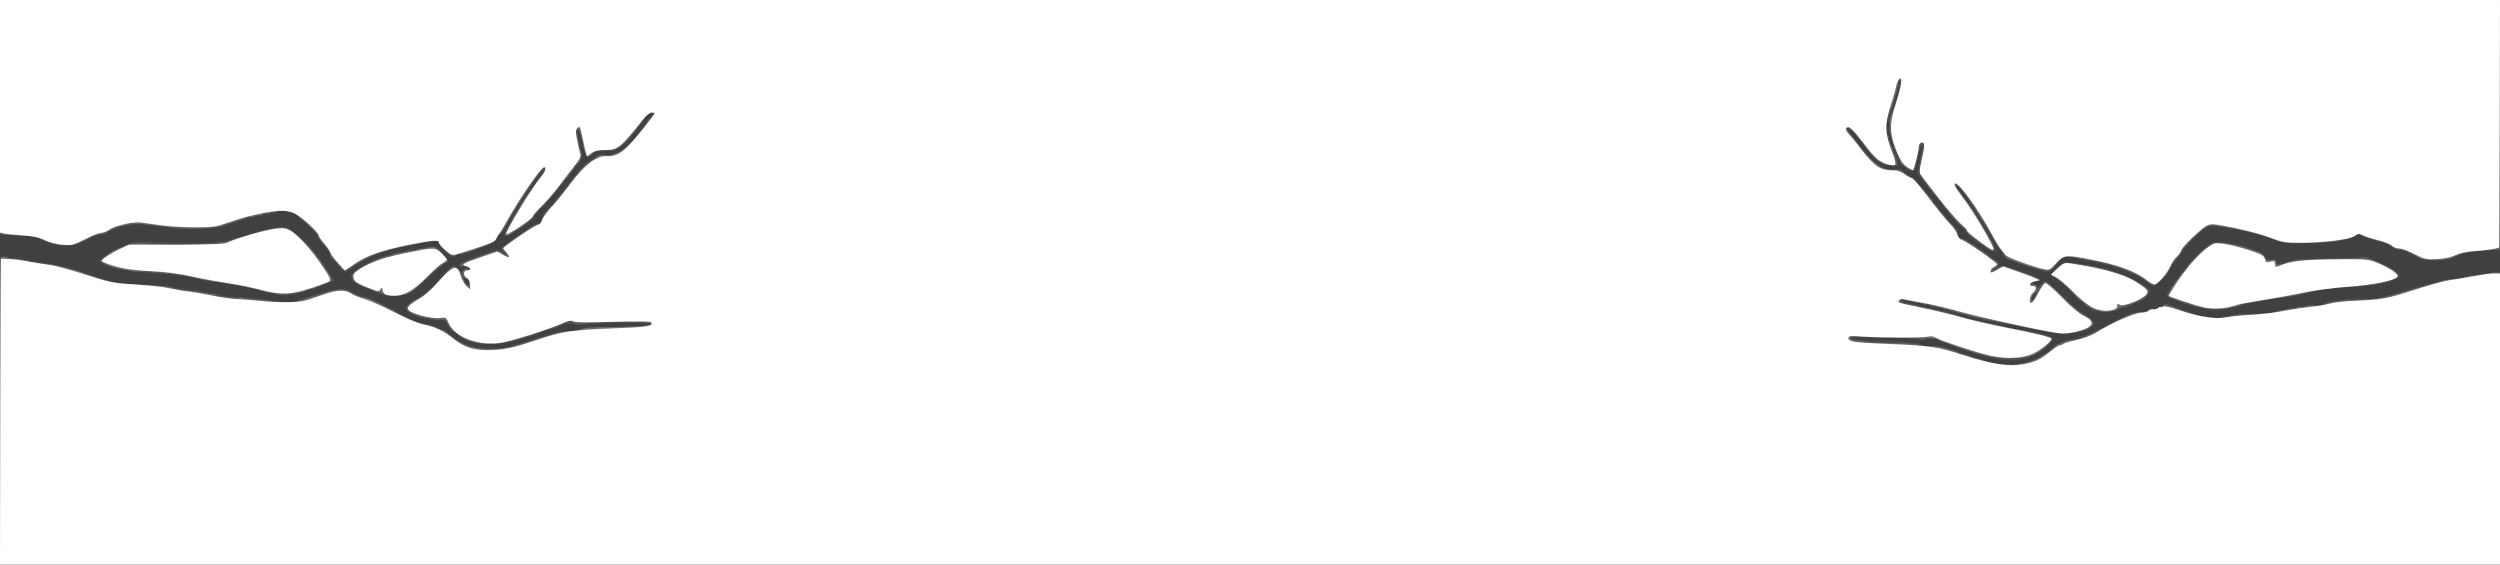
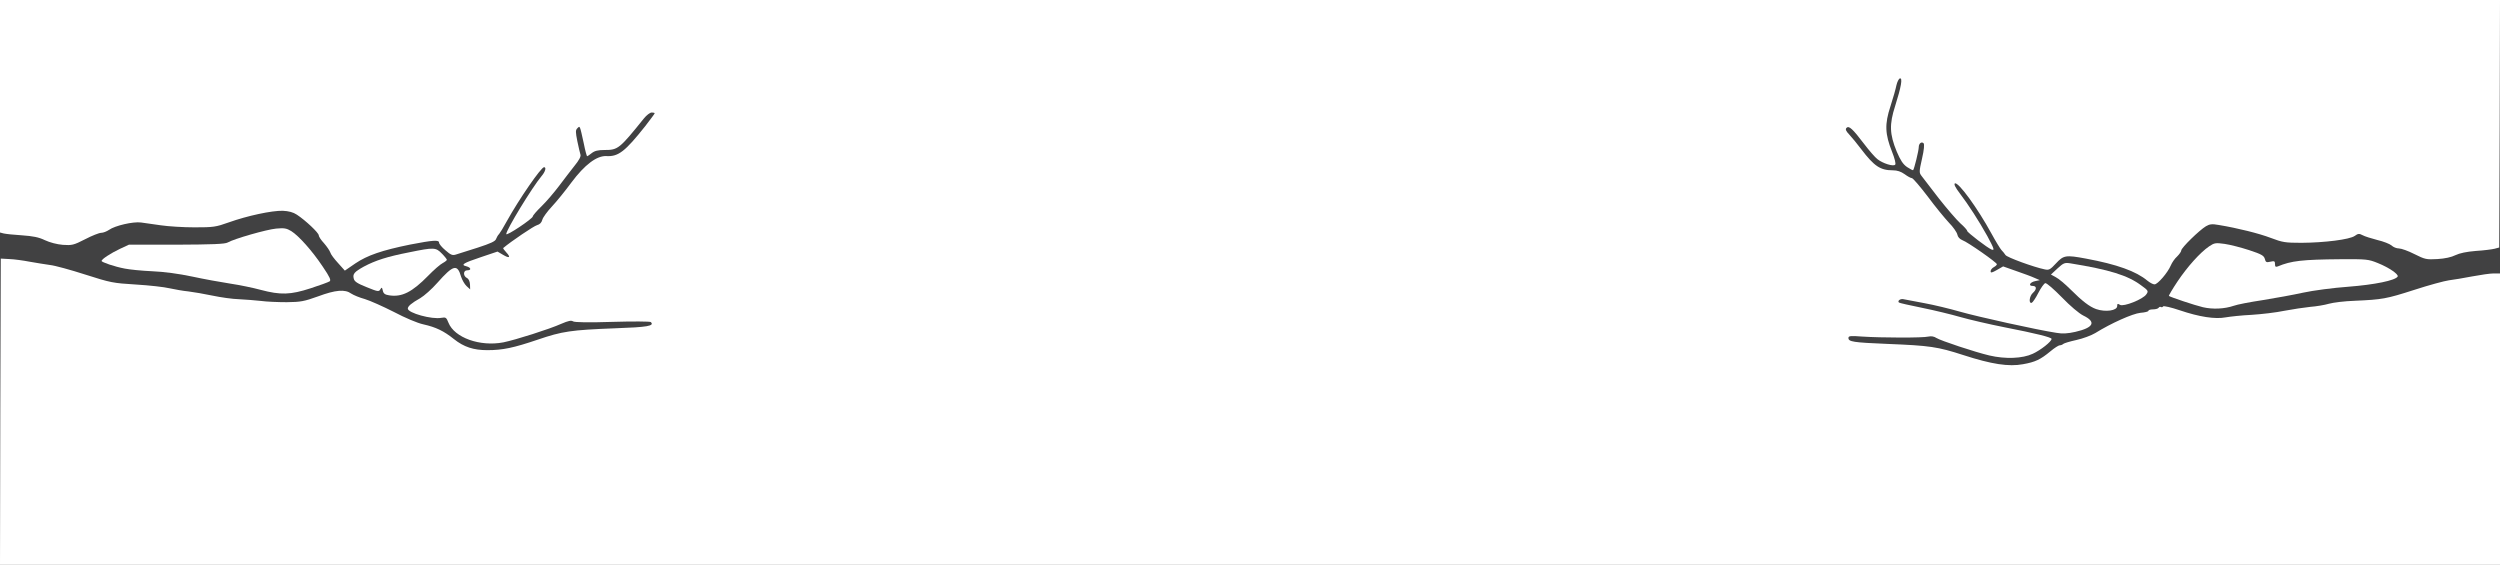
<svg xmlns="http://www.w3.org/2000/svg" version="1.0" width="1600px" height="361px" viewBox="0 0 16000 3610" preserveAspectRatio="xMidYMid meet">
-   <g id="layer101" fill="#404041" stroke="none">
+   <g id="layer101" fill="#414142" stroke="none">
    <path d="M0 1805 l0 -1805 8000 0 8000 0 0 1805 0 1805 -8000 0 -8000 0 0 -1805z" />
  </g>
-   <g id="layer102" fill="#4d4d4e" stroke="none">
-     <path d="M0 2625 l0 -985 29 0 c17 0 32 4 36 9 3 5 20 7 39 4 19 -3 36 -1 40 5 4 6 13 9 21 5 9 -3 21 0 29 6 7 6 16 8 19 5 3 -3 12 -2 19 2 7 5 27 9 43 10 82 6 138 18 258 59 222 74 218 73 382 75 66 1 147 8 180 15 33 8 91 17 128 20 37 4 115 17 173 30 57 13 110 22 117 19 17 -6 213 12 228 22 16 9 129 12 149 3 8 -4 68 -24 134 -45 128 -41 182 -45 226 -15 14 9 48 22 75 29 53 13 163 65 255 120 30 19 84 41 120 49 36 8 78 21 93 29 16 8 33 14 38 14 5 0 30 16 56 37 73 56 127 75 228 83 49 4 95 4 100 0 6 -4 26 -10 45 -14 19 -3 98 -27 175 -52 108 -36 154 -46 199 -45 34 0 66 -4 74 -11 10 -9 71 -13 199 -15 180 -1 270 -9 259 -21 -8 -7 -405 -4 -418 4 -5 3 -35 3 -67 -1 -35 -4 -66 -3 -77 4 -34 19 -335 112 -344 106 -5 -3 -11 -1 -14 4 -4 5 -19 10 -34 11 -58 4 -128 3 -163 -2 -73 -11 -181 -85 -193 -133 -5 -21 -10 -24 -36 -19 -40 8 -150 -13 -189 -37 -52 -31 -40 -62 41 -103 20 -10 47 -29 59 -42 12 -13 28 -24 36 -24 7 0 13 -4 13 -9 0 -16 111 -131 125 -131 8 0 23 12 34 26 15 20 21 22 21 10 0 -9 7 -16 16 -16 8 0 12 -5 9 -10 -4 -6 -15 -8 -26 -5 -13 4 -19 2 -19 -9 0 -9 21 -22 53 -34 116 -43 188 -64 203 -58 8 3 12 2 9 -4 -3 -5 14 -23 37 -40 146 -105 175 -124 193 -125 13 -1 23 -12 29 -33 5 -17 29 -53 54 -79 24 -26 72 -83 105 -125 33 -43 64 -78 69 -78 4 0 8 -7 8 -15 0 -8 9 -20 20 -27 11 -7 20 -18 20 -25 0 -7 4 -13 8 -13 5 0 30 -14 56 -32 41 -27 51 -30 68 -19 12 8 24 9 31 3 7 -5 24 -12 38 -15 40 -10 100 -63 147 -130 24 -34 54 -74 68 -88 17 -18 22 -29 14 -34 -11 -7 -50 21 -50 37 0 4 -25 41 -55 82 -69 93 -111 121 -185 121 -40 0 -65 6 -90 22 -41 26 -44 23 -61 -66 -6 -36 -15 -73 -20 -81 -14 -25 -11 23 7 101 10 45 12 74 6 82 -113 145 -205 257 -211 257 -5 0 -11 9 -14 21 -3 11 -15 23 -26 26 -12 3 -21 12 -21 19 0 8 -7 17 -15 20 -8 4 -15 12 -15 20 0 12 -42 45 -136 105 -25 16 -46 24 -54 19 -16 -10 58 -141 165 -295 91 -129 93 -134 71 -115 -24 19 -117 159 -191 285 -32 55 -69 111 -82 124 -13 13 -23 29 -23 35 0 11 -209 89 -226 84 -5 -1 -20 4 -33 11 -22 12 -27 10 -67 -33 -24 -25 -44 -51 -44 -57 0 -12 -65 -4 -167 21 -24 5 -46 9 -50 8 -5 0 -15 1 -23 5 -8 3 -37 10 -65 17 -66 15 -191 74 -237 110 -20 17 -41 30 -45 30 -16 0 -105 -98 -99 -108 3 -5 -14 -32 -39 -60 -25 -27 -45 -57 -45 -65 0 -8 -24 -34 -52 -58 -29 -24 -65 -56 -81 -72 -25 -26 -32 -28 -80 -25 -81 7 -243 45 -342 81 -85 30 -97 32 -230 32 -77 0 -176 -6 -220 -13 -150 -24 -158 -24 -239 -2 -43 11 -88 27 -100 35 -11 8 -31 15 -44 15 -13 0 -53 16 -88 36 -62 35 -68 36 -147 33 -66 -3 -93 -9 -136 -31 -36 -19 -68 -28 -100 -28 -27 0 -76 -3 -110 -6 l-61 -7 0 -748 0 -749 8000 0 8000 0 0 800 0 800 -27 0 c-112 -1 -201 12 -247 37 -41 22 -64 27 -135 28 -80 2 -90 -1 -147 -32 -33 -18 -72 -33 -86 -33 -14 0 -36 -9 -50 -20 -14 -10 -60 -29 -103 -40 -43 -11 -87 -26 -97 -31 -14 -8 -25 -7 -41 3 -20 13 -109 35 -147 37 -8 1 -78 3 -154 6 -138 5 -141 4 -240 -29 -90 -31 -161 -47 -331 -77 -38 -6 -54 -5 -72 6 -41 28 -153 139 -153 153 0 8 -20 37 -45 64 -25 28 -42 54 -39 60 5 8 -57 70 -92 91 -7 4 -34 -7 -66 -28 -75 -50 -183 -89 -333 -120 -192 -41 -192 -41 -200 -16 -3 12 -13 21 -21 21 -8 0 -14 4 -14 9 0 4 -11 20 -24 34 -23 25 -24 25 -72 10 -161 -50 -226 -77 -242 -102 -9 -14 -20 -29 -24 -32 -5 -3 -30 -43 -57 -90 -60 -105 -197 -316 -211 -324 -21 -13 -8 12 39 74 48 62 194 298 207 334 12 33 -31 18 -114 -40 -45 -32 -81 -62 -82 -67 0 -5 -30 -41 -67 -80 -38 -40 -108 -123 -156 -185 l-89 -113 17 -74 c9 -41 15 -84 13 -97 -2 -12 -11 13 -21 58 -28 124 -25 121 -71 87 -21 -16 -45 -40 -52 -53 l-13 -24 2 30 c2 29 1 30 -40 29 -58 -1 -103 -34 -162 -119 -56 -80 -116 -141 -125 -127 -3 5 6 20 20 33 15 13 50 56 79 95 79 106 149 150 219 137 18 -4 34 1 49 15 12 11 37 27 55 36 17 9 32 23 32 31 0 8 4 15 8 15 5 0 60 63 122 140 62 77 117 140 121 140 5 0 11 15 15 34 4 24 11 34 22 33 10 0 55 25 102 57 116 80 130 91 130 110 0 9 6 13 15 10 21 -9 255 70 255 85 0 5 -15 12 -32 16 -29 7 -30 9 -10 12 12 3 22 12 22 21 1 14 3 14 12 -3 30 -53 45 -48 140 51 46 47 106 99 135 116 91 52 96 79 18 111 -74 29 -179 30 -300 2 -55 -12 -158 -33 -230 -45 -71 -12 -197 -42 -280 -65 -82 -23 -169 -46 -192 -50 -24 -4 -45 -11 -48 -15 -3 -5 -12 -7 -20 -4 -8 3 -19 2 -26 -2 -17 -10 -81 -15 -74 -5 2 5 26 12 52 16 27 4 52 9 57 12 5 4 25 8 46 9 20 2 99 22 176 44 121 36 316 82 394 95 128 20 164 27 196 38 21 6 39 18 42 25 5 16 -59 77 -107 101 -64 33 -149 44 -232 32 -75 -12 -351 -99 -401 -126 -31 -18 -64 -19 -74 -4 -3 6 -16 8 -28 5 -36 -11 -98 -14 -273 -16 -196 -2 -192 -3 -173 10 8 5 90 10 182 10 92 0 169 4 172 8 3 5 19 7 36 4 18 -3 40 2 56 13 18 12 39 15 68 12 37 -5 126 19 376 101 129 41 304 0 389 -92 14 -14 35 -26 47 -26 12 0 24 -4 26 -9 2 -6 36 -17 77 -25 45 -9 107 -33 160 -61 176 -94 213 -109 263 -109 26 0 48 -3 48 -8 0 -4 12 -8 26 -8 14 0 38 -9 53 -19 l28 -20 99 36 c54 19 106 38 114 41 8 3 18 4 23 4 4 -1 27 3 52 9 35 9 56 8 109 -5 36 -9 83 -17 103 -17 88 1 189 -5 198 -10 19 -12 114 -31 124 -25 5 4 13 1 16 -4 4 -6 17 -10 28 -9 12 1 30 -1 40 -6 9 -4 33 -4 52 -1 24 5 42 2 60 -10 15 -9 48 -18 74 -19 26 -1 53 -5 59 -9 7 -4 55 -6 107 -5 53 1 99 -1 102 -5 3 -3 16 -6 29 -6 12 0 73 -16 134 -35 156 -49 261 -75 317 -78 27 -2 53 -6 59 -9 5 -4 30 -10 54 -13 25 -4 56 -8 70 -10 14 -3 46 -6 73 -9 l47 -5 0 935 0 934 -8000 0 -8000 0 0 -985z m13030 -737 c0 -4 -6 -5 -13 -2 -7 2 -13 14 -13 25 0 19 1 19 13 3 7 -10 13 -21 13 -26z m-10035 -68 c-3 -5 -1 -10 4 -10 19 0 12 -15 -13 -26 -21 -10 -24 -9 -19 5 7 18 23 41 30 41 2 0 1 -4 -2 -10z m9136 -847 c-12 -20 -14 -14 -5 12 4 9 9 14 11 11 3 -2 0 -13 -6 -23z m-17 -45 c-4 -13 -8 -30 -9 -38 -1 -8 -5 -22 -9 -30 -4 -9 -6 -25 -5 -35 4 -36 -1 -56 -11 -50 -12 7 -13 67 -2 81 5 5 14 28 21 52 6 23 14 42 17 42 3 0 2 -10 -2 -22z m-17 -190 c-3 -8 -6 -5 -6 6 -1 11 2 17 5 13 3 -3 4 -12 1 -19z m10 -35 c-4 -3 -7 0 -7 7 0 7 3 10 7 7 3 -4 3 -10 0 -14z m33 -79 c11 -36 20 -74 19 -83 0 -9 -11 20 -24 64 -28 93 -26 85 -20 85 2 0 13 -30 25 -66z" />
-     <path d="M13392 1981 c-24 -12 -85 -61 -137 -111 -51 -49 -100 -90 -109 -90 -29 0 -26 -20 9 -58 36 -40 70 -58 81 -41 3 5 16 6 29 3 13 -3 29 -3 36 2 7 4 30 9 53 11 146 13 406 123 406 172 0 16 -51 59 -77 66 -15 3 -44 15 -66 25 -22 11 -43 17 -48 15 -4 -3 -9 0 -11 6 -2 6 -30 13 -63 15 -46 4 -70 0 -103 -15z" />
-     <path d="M14147 1984 c-4 -4 -24 -9 -45 -10 -32 -2 -112 -26 -204 -63 -16 -6 -28 -15 -28 -21 0 -15 71 -120 134 -198 28 -35 77 -84 109 -108 54 -40 61 -43 105 -38 125 15 264 64 280 98 8 18 16 22 41 18 24 -3 31 0 31 12 0 20 3 20 64 1 27 -8 63 -15 80 -16 17 0 108 -2 201 -4 94 -2 182 -6 196 -10 33 -8 187 57 223 94 l28 29 -23 15 c-40 25 -166 48 -297 53 -89 4 -164 14 -256 35 -72 17 -153 32 -181 34 -27 2 -83 11 -122 19 -40 9 -76 15 -80 14 -5 0 -15 1 -23 5 -93 35 -217 57 -233 41z" />
-     <path d="M2458 1892 c-10 -2 -18 -8 -18 -13 0 -6 -4 -8 -10 -4 -5 3 -17 1 -27 -5 -10 -5 -44 -19 -76 -31 -34 -12 -64 -31 -74 -45 -15 -23 -14 -26 7 -49 58 -62 205 -117 412 -153 105 -19 107 -19 137 0 38 24 67 78 49 90 -7 4 -17 8 -21 8 -4 0 -47 38 -95 84 -48 46 -103 91 -122 101 -33 17 -121 27 -162 17z" />
-     <path d="M1760 1881 c-8 -5 -17 -8 -21 -5 -4 2 -25 -2 -46 -10 -53 -18 -236 -55 -308 -61 -31 -3 -111 -16 -178 -30 -71 -14 -155 -25 -202 -25 -153 0 -365 -46 -365 -79 0 -20 75 -70 148 -98 l77 -29 220 8 c237 7 346 3 385 -17 14 -7 45 -16 70 -20 25 -4 50 -11 55 -15 24 -18 101 -35 202 -45 39 -4 48 0 100 44 82 69 113 104 183 206 l61 90 -38 16 c-139 59 -308 94 -343 70z" />
-   </g>
-   <g id="layer103" fill="#606061" stroke="none">
-     <path d="M0 2638 c0 -535 4 -979 9 -987 6 -9 16 -11 32 -5 13 5 38 10 54 11 61 5 80 8 93 16 6 5 17 5 22 2 5 -3 16 -3 22 2 7 4 27 8 43 9 77 5 127 17 264 62 212 71 194 67 395 77 77 3 144 8 148 11 14 9 122 26 155 25 17 -1 34 3 37 8 3 5 15 7 26 4 11 -3 26 0 33 6 8 6 17 8 20 5 3 -4 14 -3 24 1 24 10 67 16 133 19 30 2 57 4 60 5 3 1 37 4 77 6 40 2 78 7 85 11 16 10 148 12 168 3 50 -23 251 -79 283 -79 22 0 51 8 65 18 34 23 59 34 94 38 26 4 93 37 223 110 83 47 97 52 168 64 34 5 63 14 65 20 2 5 14 10 27 10 13 0 34 12 47 28 24 28 122 82 149 82 9 0 19 3 22 6 10 10 177 11 183 2 3 -5 13 -8 22 -7 10 1 24 -1 32 -4 8 -3 81 -26 162 -51 104 -33 163 -46 205 -46 34 0 64 -5 71 -12 9 -9 66 -14 200 -15 200 -2 261 -8 244 -25 -13 -13 -383 -9 -448 6 -22 5 -34 3 -44 -9 -16 -19 -26 -19 -58 3 -15 10 -49 23 -76 30 -26 7 -67 21 -90 31 -40 19 -142 51 -181 58 -11 1 -38 6 -60 10 -100 17 -219 -6 -269 -52 -15 -14 -31 -25 -36 -25 -4 0 -17 -17 -28 -37 -17 -34 -24 -38 -53 -36 -19 1 -41 0 -49 -3 -8 -4 -31 -7 -51 -9 -43 -4 -119 -41 -119 -58 1 -23 25 -44 87 -76 46 -24 77 -51 123 -107 74 -90 94 -102 121 -78 10 9 19 24 20 33 0 10 4 7 10 -7 7 -18 14 -22 29 -17 11 3 20 2 20 -4 0 -12 -36 -24 -49 -16 -5 3 -12 1 -16 -4 -7 -12 35 -32 148 -70 l88 -30 34 19 c35 20 35 20 23 0 -7 -11 -16 -20 -20 -20 -22 0 -2 -22 50 -56 31 -21 80 -55 107 -75 28 -21 59 -37 69 -36 15 2 22 -7 27 -33 5 -22 23 -49 48 -73 23 -21 41 -41 41 -45 0 -4 18 -27 40 -51 22 -24 40 -48 40 -53 0 -5 7 -11 15 -14 8 -4 15 -12 15 -20 0 -7 6 -17 13 -21 8 -4 18 -16 23 -26 6 -10 37 -38 70 -62 51 -39 64 -44 94 -39 52 8 133 -38 188 -107 24 -30 52 -65 63 -77 10 -13 19 -26 19 -30 0 -3 12 -19 27 -34 25 -26 25 -28 7 -28 -19 0 -64 38 -64 53 0 13 -71 100 -117 144 -25 23 -56 44 -67 44 -12 1 -45 2 -75 3 -34 1 -56 6 -59 14 -2 7 -12 17 -22 22 -17 9 -21 1 -41 -85 -18 -79 -24 -93 -35 -84 -10 8 -11 15 -4 24 5 6 11 31 14 54 2 23 6 44 10 48 15 15 5 73 -14 85 -11 7 -20 18 -20 23 0 6 -16 28 -35 49 -19 21 -35 42 -35 47 0 4 -6 12 -13 16 -7 4 -20 20 -30 36 -10 15 -42 50 -71 78 -30 28 -62 65 -71 82 -20 37 -165 141 -189 135 -12 -2 -7 -18 27 -77 73 -128 92 -159 108 -178 8 -10 27 -37 41 -59 15 -23 38 -54 52 -69 25 -27 34 -55 18 -55 -10 0 -176 250 -227 342 -20 38 -42 71 -48 75 -7 5 -18 20 -25 34 -8 14 -31 33 -52 43 -59 26 -183 66 -188 61 -3 -2 -14 2 -25 10 -18 13 -24 10 -63 -28 -24 -23 -44 -48 -44 -56 0 -15 -54 -11 -155 13 -16 3 -43 8 -60 11 -71 9 -224 62 -278 94 -116 72 -127 73 -154 20 -7 -13 -22 -27 -34 -31 -12 -5 -19 -14 -16 -22 3 -8 -14 -37 -39 -66 -24 -28 -44 -57 -44 -64 0 -13 -105 -116 -143 -140 -28 -19 -104 -22 -141 -7 -16 7 -35 10 -42 7 -8 -3 -16 -1 -20 5 -3 5 -13 9 -22 8 -10 -1 -25 1 -35 6 -10 4 -21 5 -24 1 -3 -3 -11 -2 -17 3 -17 13 -174 63 -214 67 -98 12 -230 13 -266 3 -23 -6 -66 -13 -96 -14 -30 -2 -76 -7 -103 -10 -56 -8 -180 18 -216 47 -13 10 -34 18 -48 18 -13 0 -58 16 -100 36 -71 34 -81 36 -147 31 -51 -3 -85 -12 -119 -31 -32 -17 -63 -26 -95 -26 -26 0 -77 -3 -115 -7 l-67 -6 0 -748 0 -749 8000 0 8000 0 0 800 0 800 -28 0 c-95 -2 -201 14 -250 37 -97 47 -236 36 -305 -25 -10 -9 -32 -15 -52 -14 -18 1 -39 -4 -47 -11 -21 -21 -48 -33 -108 -47 -30 -7 -68 -21 -84 -31 -28 -17 -30 -17 -55 0 -41 28 -115 40 -302 46 -108 4 -136 2 -190 -16 -35 -11 -72 -25 -82 -30 -19 -10 -185 -44 -285 -59 -96 -13 -109 -4 -268 179 -17 20 -41 57 -53 83 -19 41 -90 118 -107 118 -4 0 -25 -15 -48 -34 -34 -27 -92 -53 -236 -104 -8 -3 -20 -4 -27 -3 -6 1 -14 -3 -18 -8 -3 -6 -12 -8 -20 -4 -9 3 -21 0 -29 -6 -7 -6 -21 -9 -29 -5 -9 3 -22 2 -29 -2 -6 -4 -21 -9 -32 -10 -12 -1 -43 -5 -71 -9 -49 -6 -50 -6 -75 30 -39 60 -56 67 -120 50 -30 -9 -91 -28 -135 -44 -63 -22 -83 -34 -95 -57 -8 -16 -17 -31 -20 -34 -12 -12 -60 -87 -60 -93 0 -4 -8 -20 -19 -35 -10 -15 -51 -77 -90 -138 -70 -109 -106 -153 -116 -142 -3 3 6 19 20 36 14 16 25 35 25 41 0 6 4 11 9 11 10 0 107 148 160 241 29 52 40 99 24 99 -5 0 -45 -28 -91 -61 -54 -40 -81 -66 -78 -75 3 -8 0 -14 -7 -14 -15 0 -107 -91 -107 -105 0 -6 -9 -16 -20 -23 -11 -7 -20 -18 -20 -26 0 -8 -7 -16 -15 -20 -8 -3 -15 -12 -15 -21 0 -8 -4 -15 -8 -15 -17 0 -103 -122 -107 -149 -4 -33 11 -116 27 -149 9 -17 9 -25 0 -34 -16 -16 -17 -14 -38 82 -16 70 -23 86 -39 88 -37 5 -79 -47 -104 -128 -13 -41 -27 -84 -32 -95 -15 -35 4 -162 31 -200 4 -5 13 -37 20 -70 7 -33 15 -66 18 -74 3 -8 0 -12 -8 -9 -7 2 -14 20 -16 39 -3 35 -47 178 -65 211 -12 24 -11 95 2 103 6 4 8 13 5 20 -2 7 -1 16 4 21 8 8 60 140 60 151 0 2 -19 3 -42 1 -73 -4 -105 -28 -180 -133 -46 -64 -104 -120 -112 -107 -3 5 4 18 15 28 11 10 40 45 63 79 83 115 177 179 237 160 15 -5 32 2 59 24 21 17 43 31 48 31 9 0 94 94 100 110 2 5 19 26 38 46 19 21 34 42 34 47 0 5 11 18 25 29 14 11 25 24 25 29 0 6 13 22 30 35 17 15 32 39 36 60 5 26 11 34 27 34 22 0 187 107 187 122 0 4 6 8 14 8 7 0 20 7 27 16 11 14 10 19 -10 35 -28 23 -19 25 14 3 25 -17 48 -15 102 8 15 6 57 21 92 32 68 22 92 46 47 46 -14 0 -26 5 -26 10 0 6 7 10 15 10 9 0 18 7 21 15 5 12 10 10 26 -10 11 -14 24 -25 29 -25 5 0 52 41 104 91 93 90 154 139 174 139 6 0 16 10 22 22 10 18 8 24 -11 40 -65 53 -192 54 -420 3 -91 -20 -172 -37 -180 -37 -8 0 -22 -2 -30 -5 -8 -3 -30 -7 -48 -9 -33 -3 -249 -62 -266 -72 -5 -3 -25 -6 -44 -8 -18 -2 -40 -8 -46 -14 -7 -5 -16 -7 -19 -4 -3 4 -14 3 -24 -1 -10 -5 -25 -7 -35 -6 -9 1 -19 -3 -22 -8 -4 -6 -13 -8 -21 -5 -7 3 -23 0 -35 -6 -26 -14 -38 -6 -21 14 6 8 20 12 30 9 10 -3 22 0 25 6 4 5 13 8 21 4 9 -3 21 0 29 6 7 6 20 9 29 5 8 -3 18 -1 21 4 3 6 15 8 25 5 10 -3 22 0 25 6 4 5 13 8 20 5 8 -3 17 0 21 5 3 6 11 9 16 6 5 -4 14 -3 21 1 7 4 22 9 34 10 13 1 38 9 56 17 18 8 92 27 163 42 72 15 143 31 159 36 16 5 40 9 53 9 39 0 213 43 213 52 0 22 -59 81 -103 103 -26 14 -51 24 -55 24 -4 -1 -9 0 -12 1 -15 6 -182 4 -186 -2 -3 -4 -11 -5 -18 -2 -17 7 -325 -93 -347 -112 -18 -16 -85 -19 -94 -4 -3 5 -15 6 -28 1 -12 -4 -92 -9 -177 -10 -85 -1 -181 -4 -213 -7 -44 -3 -58 -1 -55 9 3 7 26 13 54 15 26 2 54 8 61 14 8 6 67 9 160 7 110 -3 154 0 172 10 15 8 42 11 75 8 49 -4 147 20 170 43 6 6 18 10 27 10 10 0 30 5 46 12 15 6 31 11 35 10 4 -1 20 3 35 10 15 6 35 12 43 14 70 13 92 16 140 18 64 4 162 -24 215 -60 20 -13 40 -24 45 -24 5 0 17 -11 26 -25 9 -14 24 -25 33 -25 9 0 22 -5 28 -11 6 -6 28 -12 49 -14 22 -1 48 -6 59 -10 17 -5 171 -81 245 -120 62 -33 108 -48 148 -48 23 0 42 -4 42 -9 0 -4 13 -8 29 -8 17 0 33 -5 36 -10 4 -6 11 -8 16 -5 5 4 12 -1 15 -9 6 -15 35 -7 129 33 24 11 104 34 125 36 8 1 33 5 56 9 27 5 62 2 102 -8 33 -9 80 -16 104 -16 86 0 183 -7 198 -13 8 -4 29 -9 45 -11 17 -2 38 -7 47 -11 9 -4 21 -4 27 -1 5 4 13 1 17 -5 3 -6 19 -9 35 -5 16 3 31 1 35 -5 4 -7 22 -9 46 -5 24 4 46 2 53 -4 8 -6 26 -13 42 -15 15 -2 30 -5 33 -6 7 -3 65 -7 185 -12 55 -3 107 -7 115 -10 42 -13 256 -73 334 -94 49 -13 111 -25 137 -27 25 -2 51 -6 56 -9 10 -6 35 -10 128 -23 22 -2 47 -7 56 -10 9 -2 24 -2 33 2 15 6 16 83 16 935 l0 929 -8000 0 -8000 0 0 -972z m13035 -756 c7 -23 6 -23 -14 -5 -12 9 -21 26 -21 37 0 18 2 18 14 6 8 -8 17 -25 21 -38z m-10027 -85 c-1 -1 -13 -8 -25 -14 -20 -11 -22 -11 -16 5 3 9 11 23 16 30 9 11 12 10 20 -3 5 -9 7 -17 5 -18z" />
-     <path d="M13405 1984 c-22 -8 -47 -23 -57 -34 -9 -11 -20 -20 -25 -20 -13 0 -63 -54 -63 -67 0 -6 -29 -33 -64 -59 -57 -42 -63 -49 -53 -66 21 -34 69 -57 112 -53 102 9 214 32 310 65 11 3 51 21 88 40 75 36 107 71 90 98 -18 29 -143 85 -167 76 -8 -3 -16 2 -20 11 -3 10 -12 15 -21 11 -8 -3 -17 -1 -20 4 -9 14 -63 11 -110 -6z" />
-     <path d="M14094 1969 c-2 -4 -10 -6 -18 -3 -12 5 -165 -47 -195 -65 -12 -8 -4 -25 38 -90 30 -45 57 -81 62 -81 5 0 9 -5 9 -11 0 -15 137 -149 163 -158 43 -16 148 -2 255 33 61 21 82 32 90 52 10 20 17 23 37 18 21 -5 27 -2 31 13 4 15 12 19 32 15 15 -3 32 -9 39 -14 7 -5 17 -7 22 -4 5 4 12 2 16 -4 7 -11 2 -11 251 -15 100 -1 187 -5 192 -9 12 -7 84 20 157 59 85 46 89 53 49 80 -39 25 -146 44 -289 51 -93 4 -165 14 -254 35 -69 17 -150 32 -181 34 -30 2 -84 10 -120 18 -36 8 -72 15 -80 16 -29 2 -55 8 -85 21 -33 15 -213 22 -221 9z" />
-     <path d="M2450 1882 c-56 -24 -73 -30 -100 -38 -44 -12 -100 -53 -100 -73 0 -35 168 -130 240 -136 9 0 21 -4 27 -8 7 -5 27 -9 45 -11 18 -2 41 -7 51 -11 9 -4 24 -5 32 -2 8 4 17 1 21 -4 3 -6 17 -9 30 -6 14 2 27 0 30 -4 3 -5 19 -9 36 -9 23 0 39 10 69 43 45 49 46 53 17 63 -12 3 -61 44 -109 90 -49 46 -103 91 -120 100 -43 22 -126 25 -169 6z" />
-     <path d="M1779 1885 c-3 -2 -21 -7 -40 -9 -19 -3 -45 -9 -59 -14 -37 -14 -225 -51 -290 -57 -30 -3 -82 -12 -115 -21 -33 -8 -69 -16 -80 -18 -11 -2 -20 -4 -20 -6 0 -1 -31 -4 -70 -6 -38 -2 -95 -7 -125 -11 -30 -4 -72 -6 -92 -4 -21 1 -42 -1 -49 -4 -6 -4 -29 -9 -51 -11 -63 -4 -138 -35 -138 -56 0 -10 8 -22 18 -25 9 -4 20 -12 25 -19 4 -7 42 -26 85 -42 81 -32 85 -32 252 -17 50 4 155 3 253 -4 149 -11 182 -16 285 -50 64 -21 137 -42 162 -46 106 -18 102 -19 184 51 42 35 76 71 76 78 0 8 6 16 14 19 14 5 132 176 125 180 -4 3 -30 14 -91 41 -20 9 -45 16 -55 16 -10 0 -23 4 -28 9 -18 17 -164 38 -176 26z" />
-   </g>
-   <g id="layer104" fill="#6f6f6f" stroke="none">
-     <path d="M0 2638 c0 -535 4 -979 8 -986 7 -10 15 -10 37 -2 16 6 34 9 40 6 6 -2 36 2 65 10 30 8 74 16 100 19 119 12 248 43 305 71 17 8 46 19 65 24 19 4 60 15 90 23 30 8 119 18 198 21 142 6 188 12 207 26 6 4 42 10 80 14 39 3 86 8 105 11 19 4 42 7 50 7 8 0 20 5 26 10 7 5 28 9 48 10 20 1 39 4 41 7 5 9 48 7 63 -3 7 -4 17 -4 24 0 6 4 25 9 42 11 179 17 299 21 314 10 7 -5 15 -7 19 -4 3 4 12 2 19 -3 6 -6 16 -10 20 -9 5 1 22 -3 37 -9 16 -7 35 -12 43 -12 8 0 31 -9 51 -20 44 -23 106 -18 168 13 22 12 52 22 67 23 28 2 93 32 223 105 95 53 106 57 177 69 34 5 64 14 67 19 4 5 19 13 34 16 15 4 35 18 45 30 21 26 127 87 136 78 3 -3 11 -2 18 3 17 12 235 7 258 -6 3 -2 10 -4 15 -5 6 -1 23 -7 39 -14 16 -6 47 -16 70 -21 22 -5 74 -21 115 -35 42 -14 97 -25 126 -25 28 0 56 -5 63 -12 9 -9 69 -13 203 -15 205 -2 258 -8 240 -26 -11 -11 -338 -12 -419 0 -27 3 -53 1 -67 -7 -20 -11 -30 -10 -59 4 -61 29 -318 113 -384 125 -97 19 -178 12 -246 -20 -58 -28 -126 -89 -126 -115 0 -10 -14 -14 -42 -15 -62 -2 -87 -6 -138 -20 -58 -15 -84 -37 -69 -56 15 -17 97 -73 108 -73 5 0 39 -35 76 -77 38 -43 78 -85 90 -95 21 -16 23 -16 37 0 8 9 25 38 37 64 12 25 28 52 36 58 11 9 14 6 13 -21 -1 -22 -7 -33 -20 -37 -10 -2 -18 -8 -18 -12 0 -5 -3 -15 -6 -24 -5 -12 0 -16 20 -16 14 0 26 -4 26 -9 0 -10 -33 -23 -46 -19 -5 2 -9 -1 -9 -7 0 -5 29 -20 65 -31 36 -12 80 -29 97 -38 18 -10 37 -15 42 -12 5 4 12 2 16 -4 4 -6 18 -1 35 12 34 25 52 17 26 -11 -10 -11 -15 -25 -11 -30 10 -18 188 -133 215 -141 17 -4 26 -14 28 -32 2 -15 26 -49 56 -79 28 -30 55 -62 59 -72 3 -9 11 -17 17 -17 5 0 10 -7 10 -15 0 -9 7 -18 15 -21 8 -4 15 -11 15 -16 0 -5 11 -22 24 -36 13 -15 43 -48 66 -75 24 -26 53 -50 66 -53 12 -3 25 -12 28 -20 4 -11 16 -13 46 -8 54 9 122 -25 173 -86 98 -116 147 -178 147 -184 0 -3 -9 -6 -19 -6 -21 0 -72 53 -96 100 -9 17 -20 30 -25 30 -6 0 -10 5 -10 10 0 16 -61 73 -93 88 -15 6 -52 12 -81 12 -39 0 -60 6 -80 21 -15 12 -29 19 -32 16 -6 -6 -29 -96 -39 -150 -5 -33 -8 -37 -21 -26 -8 7 -12 19 -9 28 4 9 9 34 11 55 3 22 10 48 15 58 14 26 2 76 -22 88 -10 6 -19 17 -19 26 0 8 -7 17 -15 20 -8 4 -15 13 -15 20 0 8 -7 17 -15 20 -8 3 -28 28 -44 54 -16 26 -59 77 -96 111 -36 35 -72 74 -78 87 -7 13 -25 31 -42 40 -16 10 -34 23 -38 30 -4 6 -13 12 -19 12 -7 0 -22 10 -35 22 -37 35 -50 9 -19 -37 14 -21 26 -42 26 -46 0 -5 14 -28 30 -51 17 -22 30 -45 30 -50 0 -12 49 -83 108 -156 39 -51 53 -82 34 -82 -13 0 -150 196 -192 275 -6 11 -22 38 -35 60 -14 22 -30 50 -36 63 -7 12 -15 22 -19 22 -4 0 -13 13 -20 30 -9 22 -24 33 -64 46 -28 9 -55 20 -61 24 -18 13 -107 40 -116 34 -5 -3 -17 0 -27 5 -15 8 -27 3 -60 -26 -23 -20 -42 -42 -42 -50 0 -15 -36 -16 -100 -2 -25 5 -67 13 -95 19 -47 8 -79 16 -169 39 -42 10 -167 70 -177 84 -3 5 -19 15 -34 23 -28 14 -29 14 -72 -32 -24 -26 -43 -51 -43 -55 0 -4 -15 -27 -33 -51 -18 -24 -40 -55 -50 -70 -22 -36 -93 -104 -137 -133 -35 -24 -114 -36 -138 -21 -7 4 -16 5 -21 1 -5 -3 -13 -1 -16 5 -4 6 -15 8 -25 5 -10 -3 -21 -1 -25 5 -4 6 -15 8 -25 5 -10 -3 -21 -1 -25 5 -4 6 -14 9 -22 6 -8 -3 -34 3 -59 14 -24 11 -59 23 -77 27 -17 3 -38 11 -46 17 -17 13 -271 15 -381 2 -172 -19 -210 -22 -218 -14 -4 4 -21 9 -37 12 -39 4 -64 15 -94 38 -13 10 -40 18 -62 18 -21 0 -40 4 -43 9 -15 24 -116 61 -168 61 -50 0 -146 -29 -173 -52 -5 -4 -32 -8 -60 -8 -27 0 -80 -3 -118 -7 l-67 -6 0 -748 0 -749 8000 0 8000 0 -2 792 -3 793 -50 11 c-27 6 -81 12 -120 13 -44 1 -76 8 -86 17 -8 8 -23 14 -32 14 -9 0 -19 5 -22 11 -4 6 -13 8 -21 5 -7 -3 -15 -2 -18 2 -2 4 -37 6 -76 5 -54 -1 -79 -6 -99 -21 -45 -33 -89 -52 -120 -52 -16 0 -33 -5 -36 -10 -8 -13 -72 -40 -96 -40 -10 0 -43 -11 -72 -24 -51 -22 -54 -23 -78 -6 -13 9 -46 20 -74 24 -27 5 -66 10 -85 13 -19 3 -93 6 -165 6 -119 1 -136 -1 -200 -27 -82 -32 -273 -76 -362 -83 l-62 -5 -43 44 c-24 24 -56 51 -72 61 -15 10 -34 33 -41 50 -7 18 -25 43 -39 56 -14 13 -31 40 -37 60 -11 36 -59 94 -92 112 -13 8 -27 2 -60 -23 -23 -18 -60 -42 -82 -52 -22 -10 -52 -25 -67 -32 -14 -8 -37 -14 -50 -14 -13 0 -28 -4 -33 -9 -9 -8 -48 -16 -120 -24 -11 -1 -26 -6 -32 -10 -7 -5 -17 -6 -23 -2 -5 3 -24 0 -42 -7 -56 -22 -89 -12 -127 39 -31 42 -35 45 -70 39 -65 -10 -75 -13 -164 -42 -79 -26 -90 -32 -102 -61 -8 -18 -18 -33 -23 -33 -4 0 -16 -15 -25 -32 -10 -18 -28 -51 -42 -73 -13 -22 -27 -47 -31 -55 -4 -8 -16 -26 -27 -40 -10 -14 -25 -38 -32 -55 -18 -43 -123 -167 -130 -155 -6 10 0 20 75 115 22 27 47 63 55 80 9 16 25 44 35 60 11 17 24 41 30 54 6 13 19 35 30 49 20 25 27 62 11 62 -4 0 -20 -9 -34 -20 -14 -11 -30 -20 -36 -20 -7 0 -14 -7 -17 -15 -4 -8 -12 -15 -18 -15 -16 0 -56 -42 -56 -58 0 -7 -6 -12 -14 -12 -7 0 -30 -19 -50 -43 -20 -23 -48 -54 -61 -69 -14 -15 -25 -31 -25 -36 0 -5 -16 -25 -35 -45 -19 -20 -35 -40 -35 -45 0 -6 -7 -12 -15 -16 -8 -3 -15 -12 -15 -21 0 -8 -4 -15 -9 -15 -5 0 -18 -15 -29 -33 -16 -29 -18 -42 -11 -86 4 -29 13 -69 20 -88 7 -24 8 -38 1 -45 -14 -14 -32 -1 -32 23 0 11 -7 49 -16 85 -15 58 -19 64 -38 58 -11 -3 -26 -12 -32 -20 -6 -8 -16 -14 -23 -14 -6 0 -11 -7 -11 -15 0 -8 -4 -23 -9 -33 -52 -102 -72 -239 -41 -277 10 -12 60 -180 60 -202 0 -8 -6 -13 -12 -10 -7 2 -12 10 -10 17 1 7 -2 18 -8 24 -5 7 -7 16 -4 19 3 3 2 11 -2 18 -4 7 -9 24 -10 37 -2 13 -12 41 -23 62 -11 21 -17 41 -14 44 3 3 0 12 -7 21 -16 20 -8 119 14 160 9 17 16 37 16 45 0 9 4 20 9 25 5 6 11 24 13 40 3 28 1 30 -34 31 -21 1 -42 -4 -49 -12 -6 -8 -18 -14 -25 -14 -12 0 -94 -93 -94 -108 0 -4 -22 -31 -49 -61 -65 -74 -88 -60 -26 16 25 30 45 58 45 62 0 4 29 37 65 73 58 59 70 67 114 73 28 4 55 4 61 0 6 -3 28 7 49 24 21 17 43 31 48 31 5 0 29 25 53 56 25 30 53 63 63 72 9 9 17 22 17 28 0 7 7 14 15 18 8 3 15 12 15 20 0 9 9 20 20 26 11 6 20 17 20 24 0 7 18 27 40 44 27 22 41 43 46 67 5 28 11 35 29 35 12 0 30 9 40 20 10 11 24 20 32 20 7 0 16 7 19 15 4 8 11 15 18 15 6 0 33 18 60 40 26 22 52 40 57 40 19 0 8 21 -16 30 -14 5 -25 17 -25 25 0 18 13 13 45 -16 20 -17 23 -17 120 13 55 17 111 38 125 47 l24 16 -29 5 c-15 3 -30 11 -33 19 -3 9 1 11 16 7 29 -10 34 6 11 40 -20 31 -27 76 -8 57 5 -5 23 -34 38 -64 16 -29 33 -55 38 -56 12 -4 103 82 132 124 12 18 28 33 35 33 7 0 22 11 34 25 12 14 28 25 35 25 7 0 28 13 47 29 29 24 33 31 22 44 -7 8 -34 22 -60 30 -86 27 -140 29 -242 6 -52 -11 -135 -29 -185 -39 -49 -10 -124 -25 -165 -33 -41 -9 -91 -20 -110 -26 -19 -6 -50 -13 -69 -16 -19 -2 -39 -9 -44 -14 -5 -5 -15 -7 -22 -5 -7 3 -16 1 -19 -5 -4 -6 -13 -8 -20 -5 -8 3 -17 1 -20 -5 -4 -6 -13 -8 -20 -5 -8 3 -17 0 -21 -5 -3 -6 -11 -9 -16 -6 -5 4 -15 3 -21 -2 -7 -4 -22 -9 -33 -10 -11 -1 -33 -4 -50 -7 -16 -3 -39 -8 -50 -9 -11 -2 -30 -7 -42 -11 -14 -4 -23 -3 -23 3 0 18 34 31 85 32 10 0 24 4 30 9 6 5 28 11 50 14 38 5 203 46 235 59 8 3 26 8 40 10 14 3 81 18 150 32 69 15 154 33 190 40 107 21 174 38 184 46 4 4 -4 23 -20 43 -29 36 -85 69 -139 81 -43 10 -176 12 -182 2 -2 -4 -13 -5 -23 -2 -10 3 -21 1 -25 -5 -3 -6 -11 -8 -16 -5 -5 4 -15 3 -21 -1 -7 -5 -19 -9 -28 -9 -24 -2 -184 -56 -194 -66 -6 -5 -20 -9 -32 -9 -12 0 -26 -6 -33 -13 -8 -10 -62 -14 -228 -15 -120 -1 -247 -5 -281 -8 -57 -5 -63 -3 -60 12 4 22 22 24 236 29 95 2 189 9 208 15 20 7 56 10 79 8 29 -4 55 1 81 13 22 10 49 18 61 19 12 0 25 4 28 10 3 5 16 10 28 10 12 0 35 7 51 15 15 8 38 15 50 15 13 0 26 3 30 7 3 4 14 8 24 9 9 2 28 5 42 8 120 23 205 15 280 -28 19 -10 47 -25 61 -33 14 -7 34 -22 44 -33 20 -22 70 -48 95 -49 26 -1 54 -7 100 -21 40 -12 65 -25 135 -67 86 -51 192 -95 231 -96 24 0 44 -4 44 -9 0 -4 13 -8 29 -8 17 0 33 -5 36 -10 4 -6 10 -8 15 -5 5 3 11 1 14 -3 7 -12 55 -3 81 14 23 15 124 42 209 55 41 6 79 6 120 -2 68 -13 117 -17 221 -20 39 -1 77 -5 86 -10 9 -5 34 -11 55 -14 22 -4 53 -8 69 -11 17 -2 46 -7 65 -10 19 -3 51 -5 70 -5 31 0 77 -10 120 -26 8 -4 49 -8 90 -9 150 -7 252 -16 270 -25 3 -1 10 -3 15 -4 6 -1 17 -4 25 -7 30 -10 246 -77 281 -88 19 -5 57 -12 85 -15 27 -2 99 -13 159 -23 61 -11 116 -17 123 -15 9 4 12 200 12 934 l0 929 -8000 0 -8000 0 0 -972z" />
-     <path d="M13450 1991 c-8 -5 -17 -8 -21 -6 -15 10 -83 -37 -141 -97 -35 -35 -85 -79 -111 -98 l-49 -35 41 -37 c43 -41 40 -40 166 -23 103 14 286 70 327 101 18 13 43 28 54 33 28 12 35 33 21 60 -9 16 -36 30 -92 49 -44 14 -83 31 -87 36 -4 6 -18 12 -30 13 -13 0 -32 4 -43 7 -11 4 -27 2 -35 -3z" />
-     <path d="M14094 1968 c-3 -5 -9 -6 -14 -3 -4 3 -21 -2 -36 -10 -16 -8 -46 -18 -67 -21 -20 -4 -40 -11 -43 -15 -3 -5 -13 -9 -22 -9 -9 0 -24 -4 -32 -10 -12 -8 -12 -11 1 -27 8 -10 21 -31 29 -46 8 -15 31 -47 52 -70 21 -23 38 -45 38 -50 0 -9 107 -117 116 -117 3 0 17 -9 30 -19 25 -20 53 -21 129 -5 22 4 45 8 50 9 6 1 23 6 38 13 15 6 40 14 55 18 44 9 70 25 75 46 5 17 11 19 37 13 27 -6 32 -4 37 14 6 24 12 25 50 9 51 -21 100 -25 364 -30 127 -2 194 1 210 9 13 6 44 21 69 32 25 12 56 30 70 41 24 19 24 21 7 34 -36 28 -172 56 -293 61 -144 6 -172 10 -294 41 -52 13 -120 25 -150 28 -30 2 -77 9 -103 15 -27 6 -72 14 -100 17 -29 3 -57 10 -64 16 -6 5 -24 11 -40 13 -15 2 -28 5 -28 6 0 7 -167 4 -171 -3z" />
-     <path d="M2485 1889 c-21 -4 -41 -11 -43 -17 -1 -5 -11 -8 -21 -5 -10 3 -22 0 -25 -6 -4 -6 -14 -11 -23 -11 -30 0 -101 -43 -112 -67 -14 -30 -11 -33 99 -93 41 -23 93 -44 115 -46 22 -3 45 -10 51 -15 7 -5 16 -9 20 -8 5 1 11 0 14 -1 3 -1 17 -4 33 -6 60 -8 73 -11 87 -16 8 -4 22 -7 30 -7 8 0 29 -3 45 -7 26 -5 36 1 70 36 37 39 39 43 21 54 -10 6 -56 48 -101 92 -45 45 -95 90 -109 100 -34 22 -98 32 -151 23z" />
-     <path d="M1680 1860 c-114 -30 -208 -49 -275 -55 -64 -6 -135 -20 -201 -41 -23 -7 -75 -16 -115 -19 -67 -5 -231 -15 -269 -16 -8 0 -22 -3 -30 -6 -8 -3 -28 -7 -44 -9 -33 -5 -96 -33 -96 -44 0 -12 122 -90 142 -90 7 0 24 -6 38 -13 19 -10 48 -11 115 -6 120 10 390 10 456 -1 30 -5 95 -23 144 -40 50 -17 128 -40 175 -50 84 -19 85 -19 127 1 49 24 173 143 173 166 0 6 7 13 15 17 8 3 15 10 15 16 0 6 13 28 29 48 50 64 49 77 -6 98 -26 9 -52 21 -58 26 -5 4 -18 8 -30 8 -12 0 -26 5 -32 11 -21 21 -192 20 -273 -1z" />
-   </g>
-   <g id="layer105" fill="#ffffff" stroke="none">
+   <g id="layer102" fill="#ffffff" stroke="none">
    <path d="M2 2633 l3 -978 55 3 c30 1 89 9 130 17 41 7 100 17 130 21 30 3 132 31 225 61 163 52 177 55 325 64 85 5 182 16 215 24 33 7 87 17 120 20 33 4 103 16 155 27 52 11 129 22 170 23 41 2 104 7 140 11 36 5 110 8 165 8 89 -1 111 -5 200 -37 113 -42 173 -47 213 -18 15 10 54 26 87 35 33 10 116 47 185 82 72 38 152 72 190 80 80 18 130 42 195 94 64 51 126 71 214 71 99 0 168 -15 322 -67 158 -54 213 -62 497 -73 205 -7 253 -15 227 -40 -6 -4 -115 -5 -245 -1 -156 5 -241 3 -252 -3 -12 -8 -31 -4 -75 15 -78 35 -293 103 -371 119 -150 29 -314 -30 -352 -126 -13 -33 -17 -36 -45 -31 -60 12 -215 -31 -215 -59 0 -15 23 -35 80 -67 25 -15 74 -58 109 -98 103 -116 128 -122 152 -39 7 21 22 48 35 60 l23 21 -1 -31 c-1 -20 -8 -36 -20 -42 -25 -13 -24 -49 2 -49 29 0 25 -18 -6 -26 -37 -9 -21 -20 96 -59 l104 -35 34 20 c43 26 53 18 22 -15 -13 -14 -22 -26 -19 -28 51 -43 196 -141 216 -146 18 -5 29 -16 34 -35 4 -15 32 -53 61 -84 30 -32 86 -101 125 -154 85 -114 163 -173 225 -169 76 4 119 -30 247 -191 33 -43 61 -80 61 -83 0 -3 -9 -5 -19 -5 -11 0 -33 17 -50 38 -157 195 -166 202 -252 202 -41 0 -63 5 -82 20 -14 11 -27 20 -29 20 -3 0 -13 -37 -22 -83 -26 -118 -24 -113 -41 -96 -12 12 -12 23 0 83 8 38 17 77 20 86 4 11 -10 37 -38 71 -24 30 -68 88 -99 129 -31 41 -81 100 -112 130 -31 30 -56 59 -56 65 -1 15 -170 128 -170 113 0 -27 165 -298 226 -371 24 -28 32 -57 16 -57 -19 0 -161 206 -238 345 -21 39 -44 76 -50 83 -7 6 -15 21 -19 31 -4 15 -35 29 -118 56 -62 19 -124 39 -139 44 -22 7 -33 3 -67 -27 -23 -19 -41 -41 -41 -49 0 -19 -39 -16 -184 12 -182 37 -275 69 -352 121 l-67 46 -43 -48 c-24 -26 -47 -56 -50 -68 -4 -12 -22 -38 -40 -59 -19 -20 -34 -43 -34 -51 0 -16 -85 -96 -140 -132 -24 -16 -52 -23 -90 -25 -69 -2 -228 32 -345 74 -84 30 -99 32 -220 32 -71 0 -168 -6 -215 -13 -47 -7 -104 -15 -127 -18 -51 -7 -167 20 -205 47 -15 10 -37 19 -50 19 -13 0 -59 18 -103 41 -74 38 -85 40 -143 36 -37 -3 -83 -15 -115 -30 -39 -19 -76 -26 -147 -31 -52 -3 -105 -9 -117 -12 l-23 -6 0 -744 0 -744 8000 0 8000 0 -2 792 -3 792 -30 8 c-16 4 -70 11 -120 14 -60 5 -103 14 -130 27 -26 13 -67 22 -115 25 -72 4 -80 2 -148 -32 -39 -20 -84 -36 -99 -36 -15 0 -36 -8 -47 -19 -12 -10 -52 -26 -91 -35 -38 -10 -81 -23 -95 -31 -21 -11 -28 -11 -50 5 -33 23 -193 43 -340 44 -105 0 -122 -3 -196 -31 -76 -29 -212 -63 -333 -83 -44 -8 -59 -6 -83 8 -42 25 -158 138 -158 155 0 7 -12 24 -26 38 -15 13 -33 39 -41 58 -20 47 -84 121 -104 121 -10 0 -30 -11 -46 -24 -72 -60 -194 -104 -393 -141 -129 -24 -143 -22 -192 31 -37 40 -45 44 -72 38 -69 -14 -242 -77 -251 -92 -5 -8 -17 -23 -26 -32 -8 -9 -37 -56 -63 -104 -90 -165 -214 -335 -235 -322 -7 5 3 26 32 64 55 72 122 176 176 273 44 82 48 94 27 86 -26 -10 -156 -110 -156 -119 0 -6 -20 -28 -44 -49 -24 -22 -86 -94 -138 -160 -51 -67 -101 -131 -110 -143 -16 -21 -16 -27 3 -111 13 -56 16 -92 10 -98 -13 -13 -31 1 -31 25 0 21 -29 140 -36 147 -2 2 -19 -7 -39 -20 -26 -18 -42 -43 -66 -99 -46 -112 -48 -174 -10 -292 39 -123 49 -182 30 -176 -7 2 -17 22 -22 44 -4 21 -21 82 -38 134 -38 115 -35 178 10 291 17 43 26 78 20 83 -11 13 -79 -8 -113 -35 -15 -11 -53 -55 -85 -97 -75 -99 -98 -119 -113 -104 -9 9 -5 20 18 44 17 18 51 60 76 93 83 109 122 135 202 135 29 0 52 8 76 25 19 14 39 25 46 25 7 0 52 53 101 117 48 65 110 140 136 168 27 27 51 62 54 76 3 16 15 29 32 36 34 12 221 143 221 154 0 5 -9 13 -20 19 -11 6 -20 17 -20 26 0 12 8 10 40 -8 l40 -23 82 29 c46 16 99 35 118 44 l35 15 -29 6 c-35 7 -47 31 -17 31 27 0 27 22 1 45 -22 20 -28 69 -7 63 6 -2 26 -31 42 -63 17 -33 37 -61 45 -63 9 -1 55 39 106 91 54 56 109 102 136 116 86 41 68 78 -50 105 -49 11 -82 13 -122 6 -124 -19 -503 -103 -615 -135 -66 -19 -169 -44 -230 -55 -60 -11 -120 -23 -132 -25 -20 -5 -41 10 -30 21 2 3 69 18 148 34 79 16 190 43 245 59 56 16 184 46 285 66 200 39 299 64 299 74 0 17 -70 72 -120 95 -66 31 -176 35 -278 11 -90 -21 -313 -95 -339 -112 -15 -10 -33 -13 -51 -9 -33 9 -303 8 -424 0 -76 -6 -88 -4 -88 9 0 24 29 29 249 38 274 11 321 18 488 72 179 58 289 75 380 58 79 -14 112 -30 175 -82 26 -22 53 -39 60 -39 8 0 18 -4 23 -9 6 -5 43 -16 84 -25 41 -9 95 -29 120 -44 103 -64 240 -125 290 -130 28 -2 51 -8 51 -13 0 -5 13 -9 29 -9 17 0 33 -5 36 -10 4 -6 10 -8 15 -5 5 3 11 1 14 -4 3 -5 51 6 107 25 124 42 226 58 294 45 28 -5 102 -13 165 -16 63 -4 158 -15 210 -26 52 -10 127 -21 165 -25 39 -3 93 -12 120 -20 28 -8 102 -17 165 -19 178 -8 201 -12 382 -70 92 -30 192 -57 221 -61 28 -3 95 -15 149 -25 53 -10 115 -19 137 -19 l41 0 0 930 0 930 -8000 0 -8000 0 2 -977z" />
    <path d="M13415 1978 c-42 -15 -89 -51 -163 -125 -35 -35 -77 -70 -95 -79 l-31 -17 42 -39 c38 -35 46 -38 80 -33 253 41 369 77 455 141 46 33 48 37 34 57 -20 32 -147 82 -169 68 -15 -9 -18 -8 -18 8 0 29 -75 40 -135 19z" />
    <path d="M14098 1966 c-51 -12 -206 -64 -217 -72 -2 -2 22 -43 54 -91 64 -96 146 -187 203 -226 34 -23 42 -24 100 -16 35 5 105 23 157 40 79 26 94 35 100 56 5 21 10 24 35 18 26 -6 30 -4 30 15 0 17 4 20 18 15 86 -36 156 -44 402 -46 166 -1 178 0 239 25 70 28 134 72 126 86 -15 25 -148 52 -315 65 -97 7 -226 24 -290 38 -63 14 -180 35 -260 48 -80 12 -163 28 -184 36 -59 20 -134 24 -198 9z" />
    <path d="M2490 1890 c-26 -4 -36 -11 -40 -30 -5 -22 -7 -23 -16 -8 -9 16 -16 15 -87 -14 -60 -24 -79 -36 -83 -55 -8 -30 4 -43 65 -77 73 -39 150 -64 289 -91 161 -33 171 -32 210 8 18 18 32 36 32 40 0 3 -12 13 -27 21 -16 8 -57 44 -93 81 -103 105 -168 138 -250 125z" />
    <path d="M1668 1855 c-47 -13 -135 -31 -195 -40 -59 -9 -169 -29 -243 -45 -85 -18 -180 -31 -256 -34 -67 -3 -146 -11 -175 -17 -65 -12 -149 -41 -149 -49 0 -11 58 -49 117 -77 l58 -27 305 0 c226 -1 311 -4 327 -14 42 -24 248 -83 310 -89 52 -5 67 -2 97 16 48 30 134 126 202 228 46 68 54 87 43 94 -8 5 -62 25 -121 44 -129 42 -192 44 -320 10z" />
  </g>
</svg>
